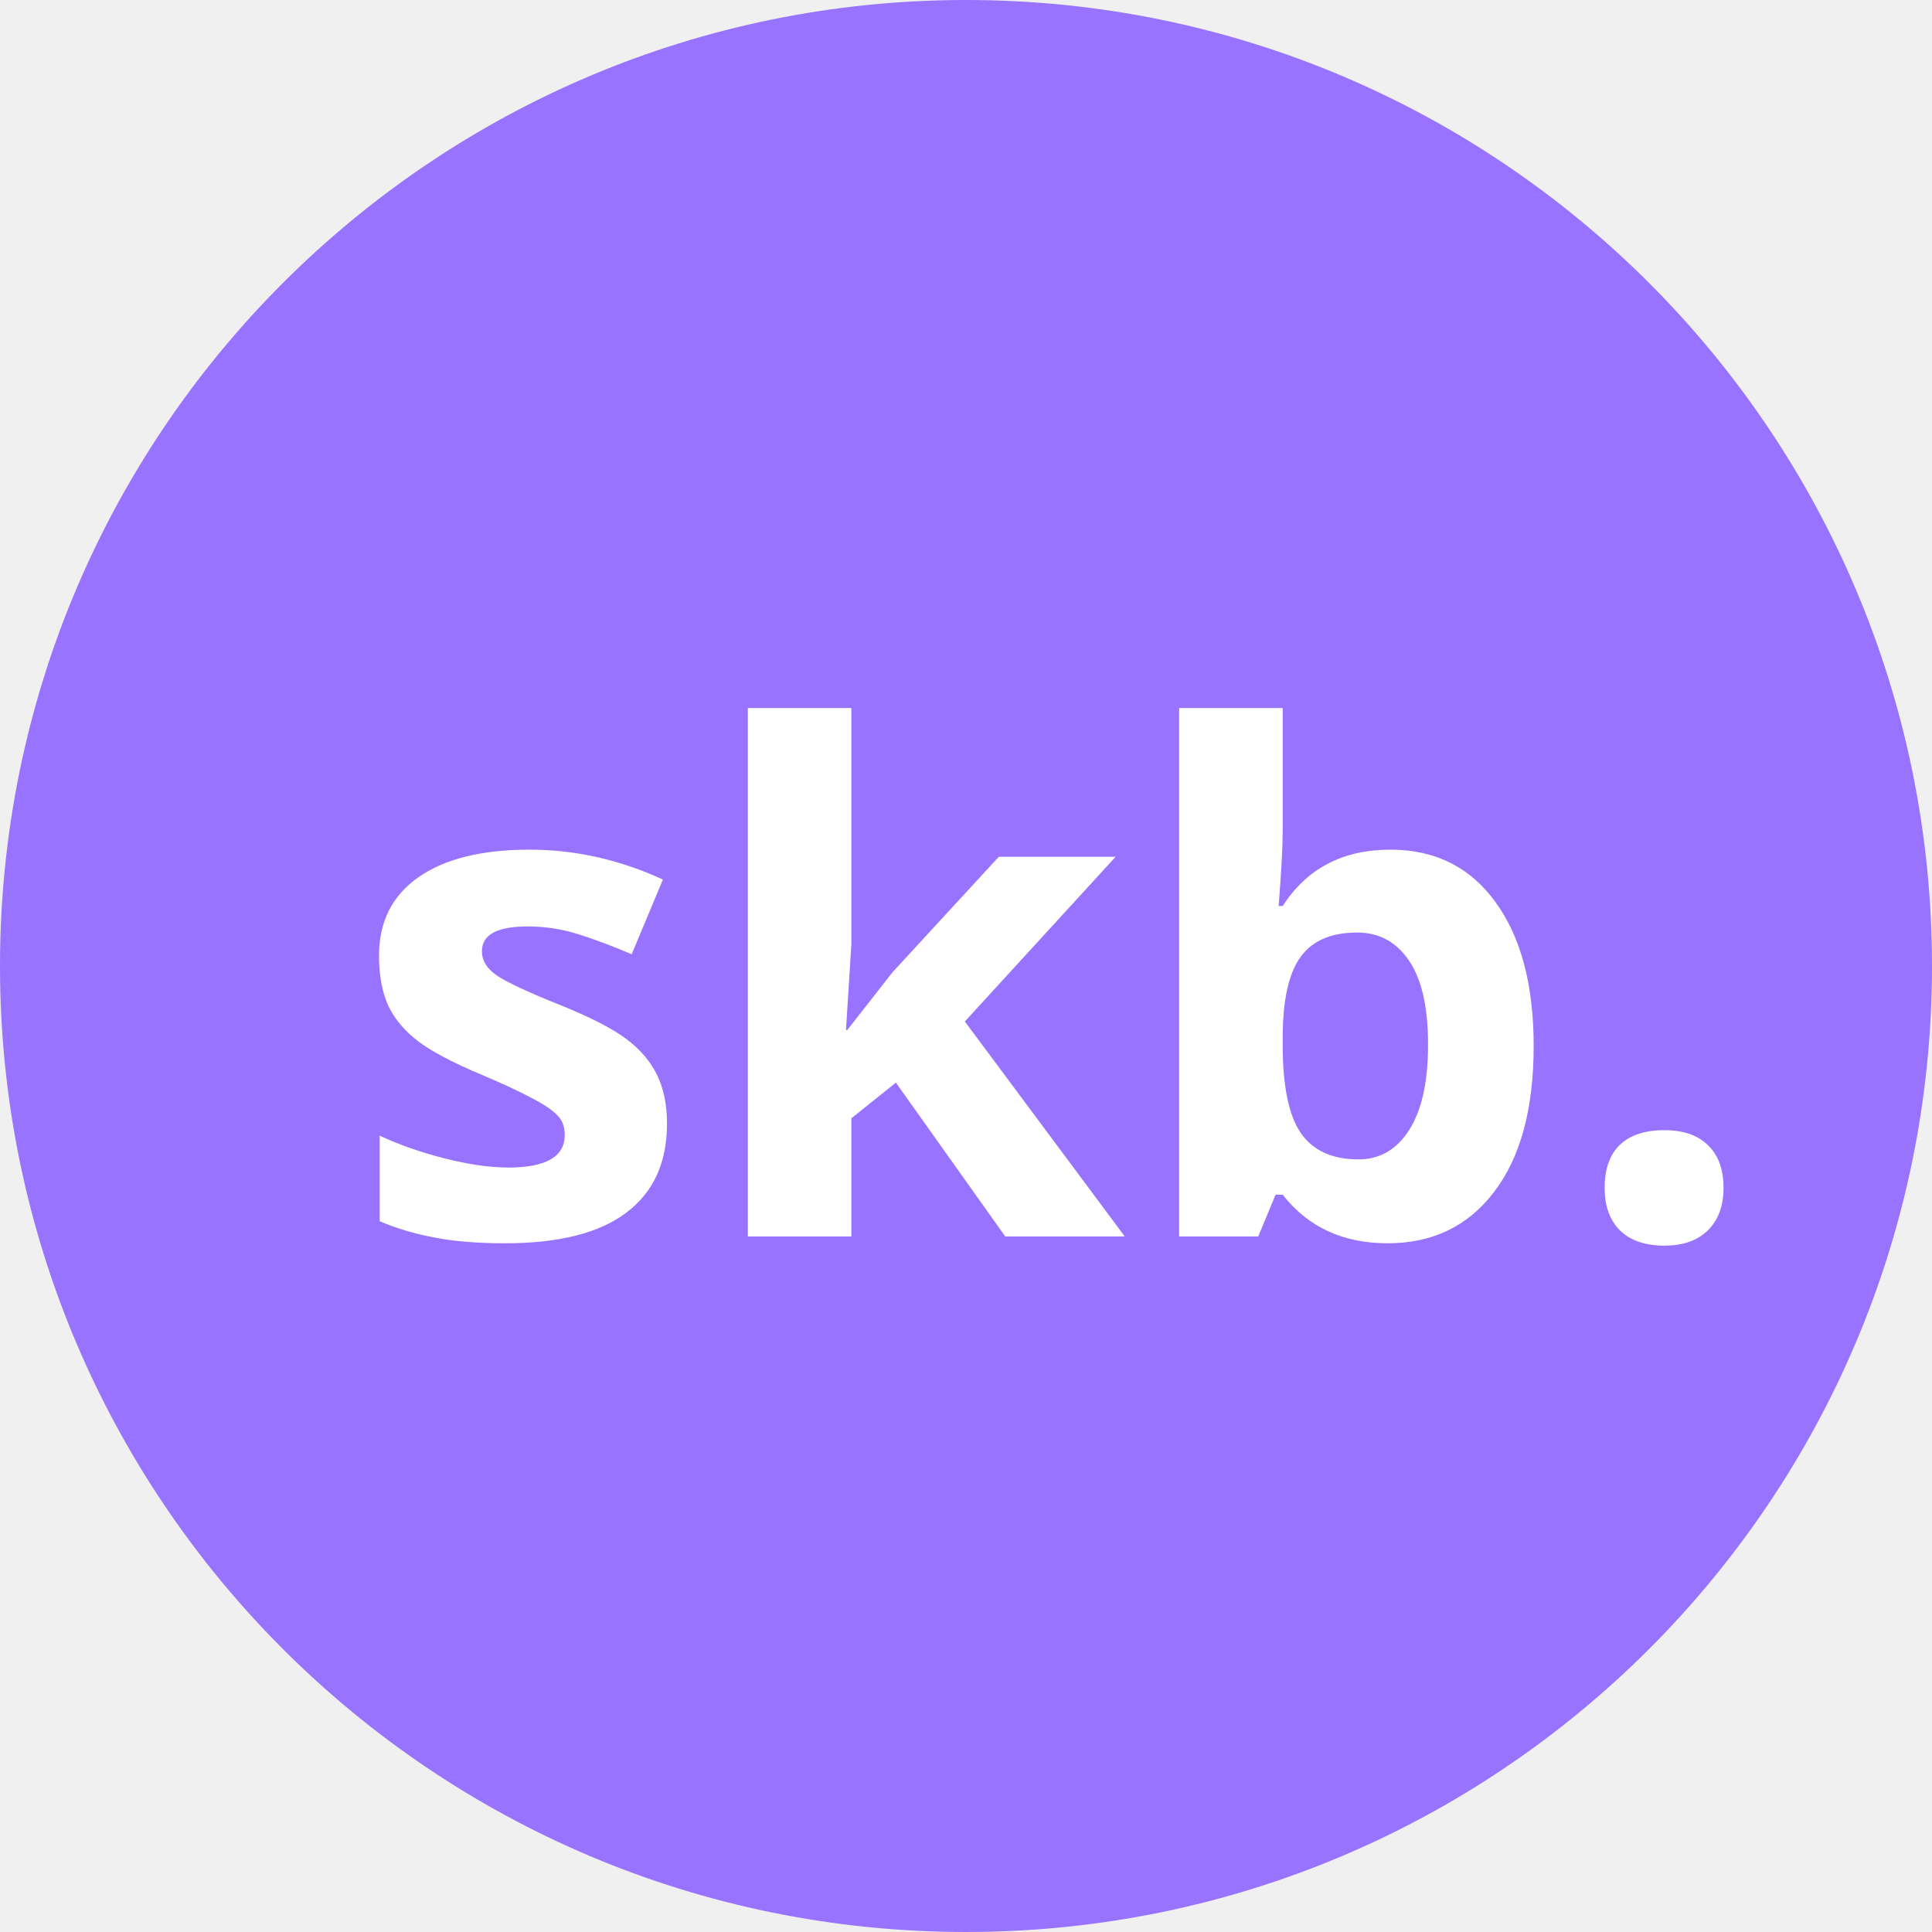
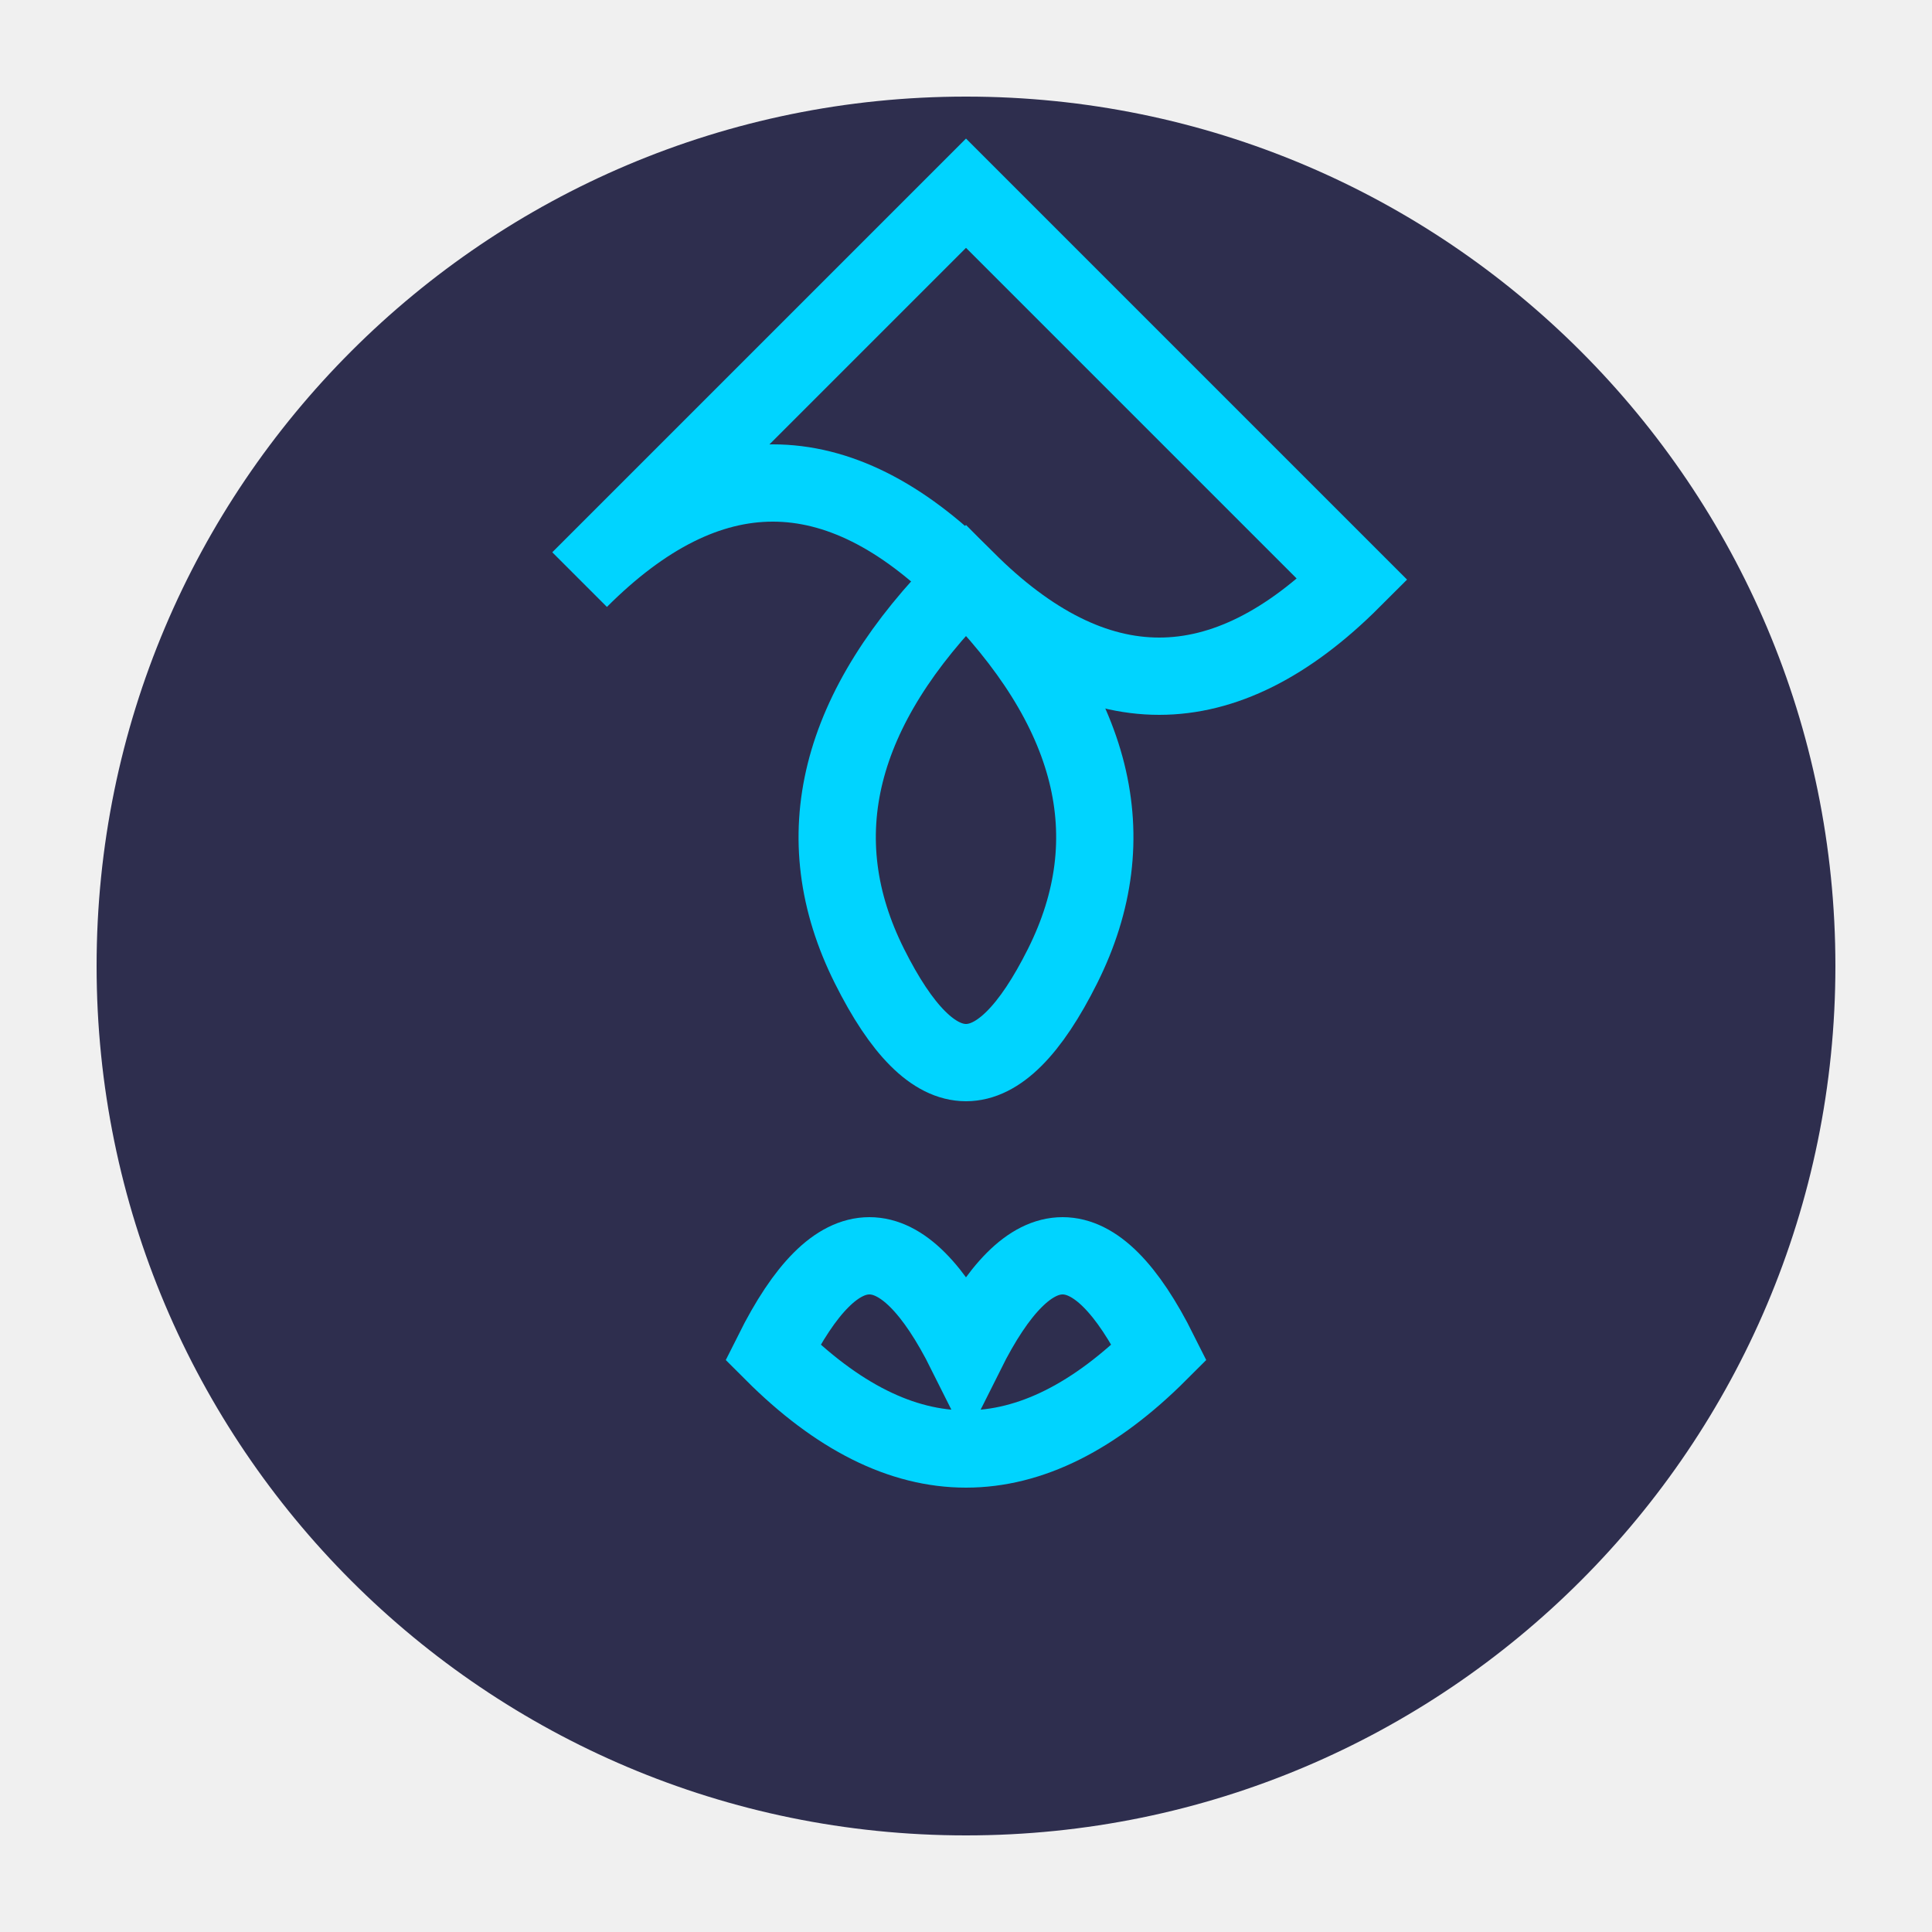
- <svg xmlns="http://www.w3.org/2000/svg" width="50" height="50" viewBox="0 0 50 50" fill="none">
-   <circle cx="25" cy="25" r="25" fill="#9873FF" />
-   <path d="M17.262 29.082C17.262 30.09 16.91 30.857 16.207 31.385C15.51 31.912 14.464 32.176 13.069 32.176C12.354 32.176 11.745 32.126 11.241 32.026C10.737 31.933 10.266 31.792 9.826 31.605V29.39C10.324 29.624 10.884 29.82 11.505 29.979C12.132 30.137 12.683 30.216 13.157 30.216C14.13 30.216 14.616 29.935 14.616 29.372C14.616 29.161 14.552 28.991 14.423 28.862C14.294 28.727 14.071 28.578 13.755 28.414C13.438 28.244 13.017 28.048 12.489 27.825C11.733 27.509 11.177 27.216 10.819 26.946C10.468 26.677 10.21 26.369 10.046 26.023C9.888 25.672 9.809 25.241 9.809 24.731C9.809 23.858 10.146 23.185 10.819 22.71C11.499 22.23 12.46 21.989 13.702 21.989C14.886 21.989 16.037 22.247 17.156 22.763L16.348 24.696C15.855 24.485 15.396 24.312 14.968 24.178C14.54 24.043 14.104 23.976 13.658 23.976C12.867 23.976 12.472 24.189 12.472 24.617C12.472 24.857 12.598 25.065 12.85 25.241C13.107 25.417 13.667 25.678 14.528 26.023C15.296 26.334 15.858 26.624 16.216 26.894C16.573 27.163 16.837 27.474 17.007 27.825C17.177 28.177 17.262 28.596 17.262 29.082ZM21.929 26.656L23.098 25.162L25.849 22.174H28.872L24.97 26.436L29.109 32H26.016L23.186 28.019L22.034 28.941V32H19.354V18.324H22.034V24.424L21.894 26.656H21.929ZM35.982 21.989C37.143 21.989 38.051 22.443 38.707 23.352C39.363 24.254 39.691 25.493 39.691 27.069C39.691 28.692 39.352 29.949 38.672 30.84C37.998 31.73 37.078 32.176 35.912 32.176C34.758 32.176 33.852 31.757 33.196 30.919H33.012L32.563 32H30.516V18.324H33.196V21.506C33.196 21.91 33.161 22.558 33.091 23.448H33.196C33.823 22.476 34.752 21.989 35.982 21.989ZM35.121 24.134C34.459 24.134 33.976 24.339 33.671 24.749C33.366 25.153 33.208 25.824 33.196 26.762V27.052C33.196 28.106 33.352 28.862 33.662 29.319C33.978 29.776 34.477 30.005 35.156 30.005C35.707 30.005 36.144 29.753 36.466 29.249C36.794 28.739 36.958 28.001 36.958 27.034C36.958 26.067 36.794 25.344 36.466 24.863C36.138 24.377 35.69 24.134 35.121 24.134ZM41.528 30.743C41.528 30.251 41.66 29.879 41.924 29.627C42.188 29.375 42.571 29.249 43.075 29.249C43.562 29.249 43.937 29.378 44.2 29.636C44.47 29.894 44.605 30.263 44.605 30.743C44.605 31.206 44.47 31.572 44.2 31.842C43.931 32.105 43.556 32.237 43.075 32.237C42.583 32.237 42.202 32.108 41.933 31.851C41.663 31.587 41.528 31.218 41.528 30.743Z" fill="white" />
+ <svg xmlns="http://www.w3.org/2000/svg" width="50" height="50" viewBox="0 0 50 50">
+   <circle cx="25" cy="25" r="22.5" fill="#2E2E4E" />
+   <path d="M 15 15 Q 20 10 25 15 Q 30 20 35 15 Q 30 10 25 5 Q 20 10 15 15 Z" fill="none" stroke="#00D4FF" stroke-width="2" />
+   <path d="M 22.5 25 Q 25 30 27.5 25 Q 30 20 25 15 Q 20 20 22.5 25 Z" fill="none" stroke="#00D4FF" stroke-width="2" />
+   <path d="M 20 35 Q 25 40 30 35 Q 27.5 30 25 35 Q 22.5 30 20 35 Z" fill="none" stroke="#00D4FF" stroke-width="2" />
</svg>
